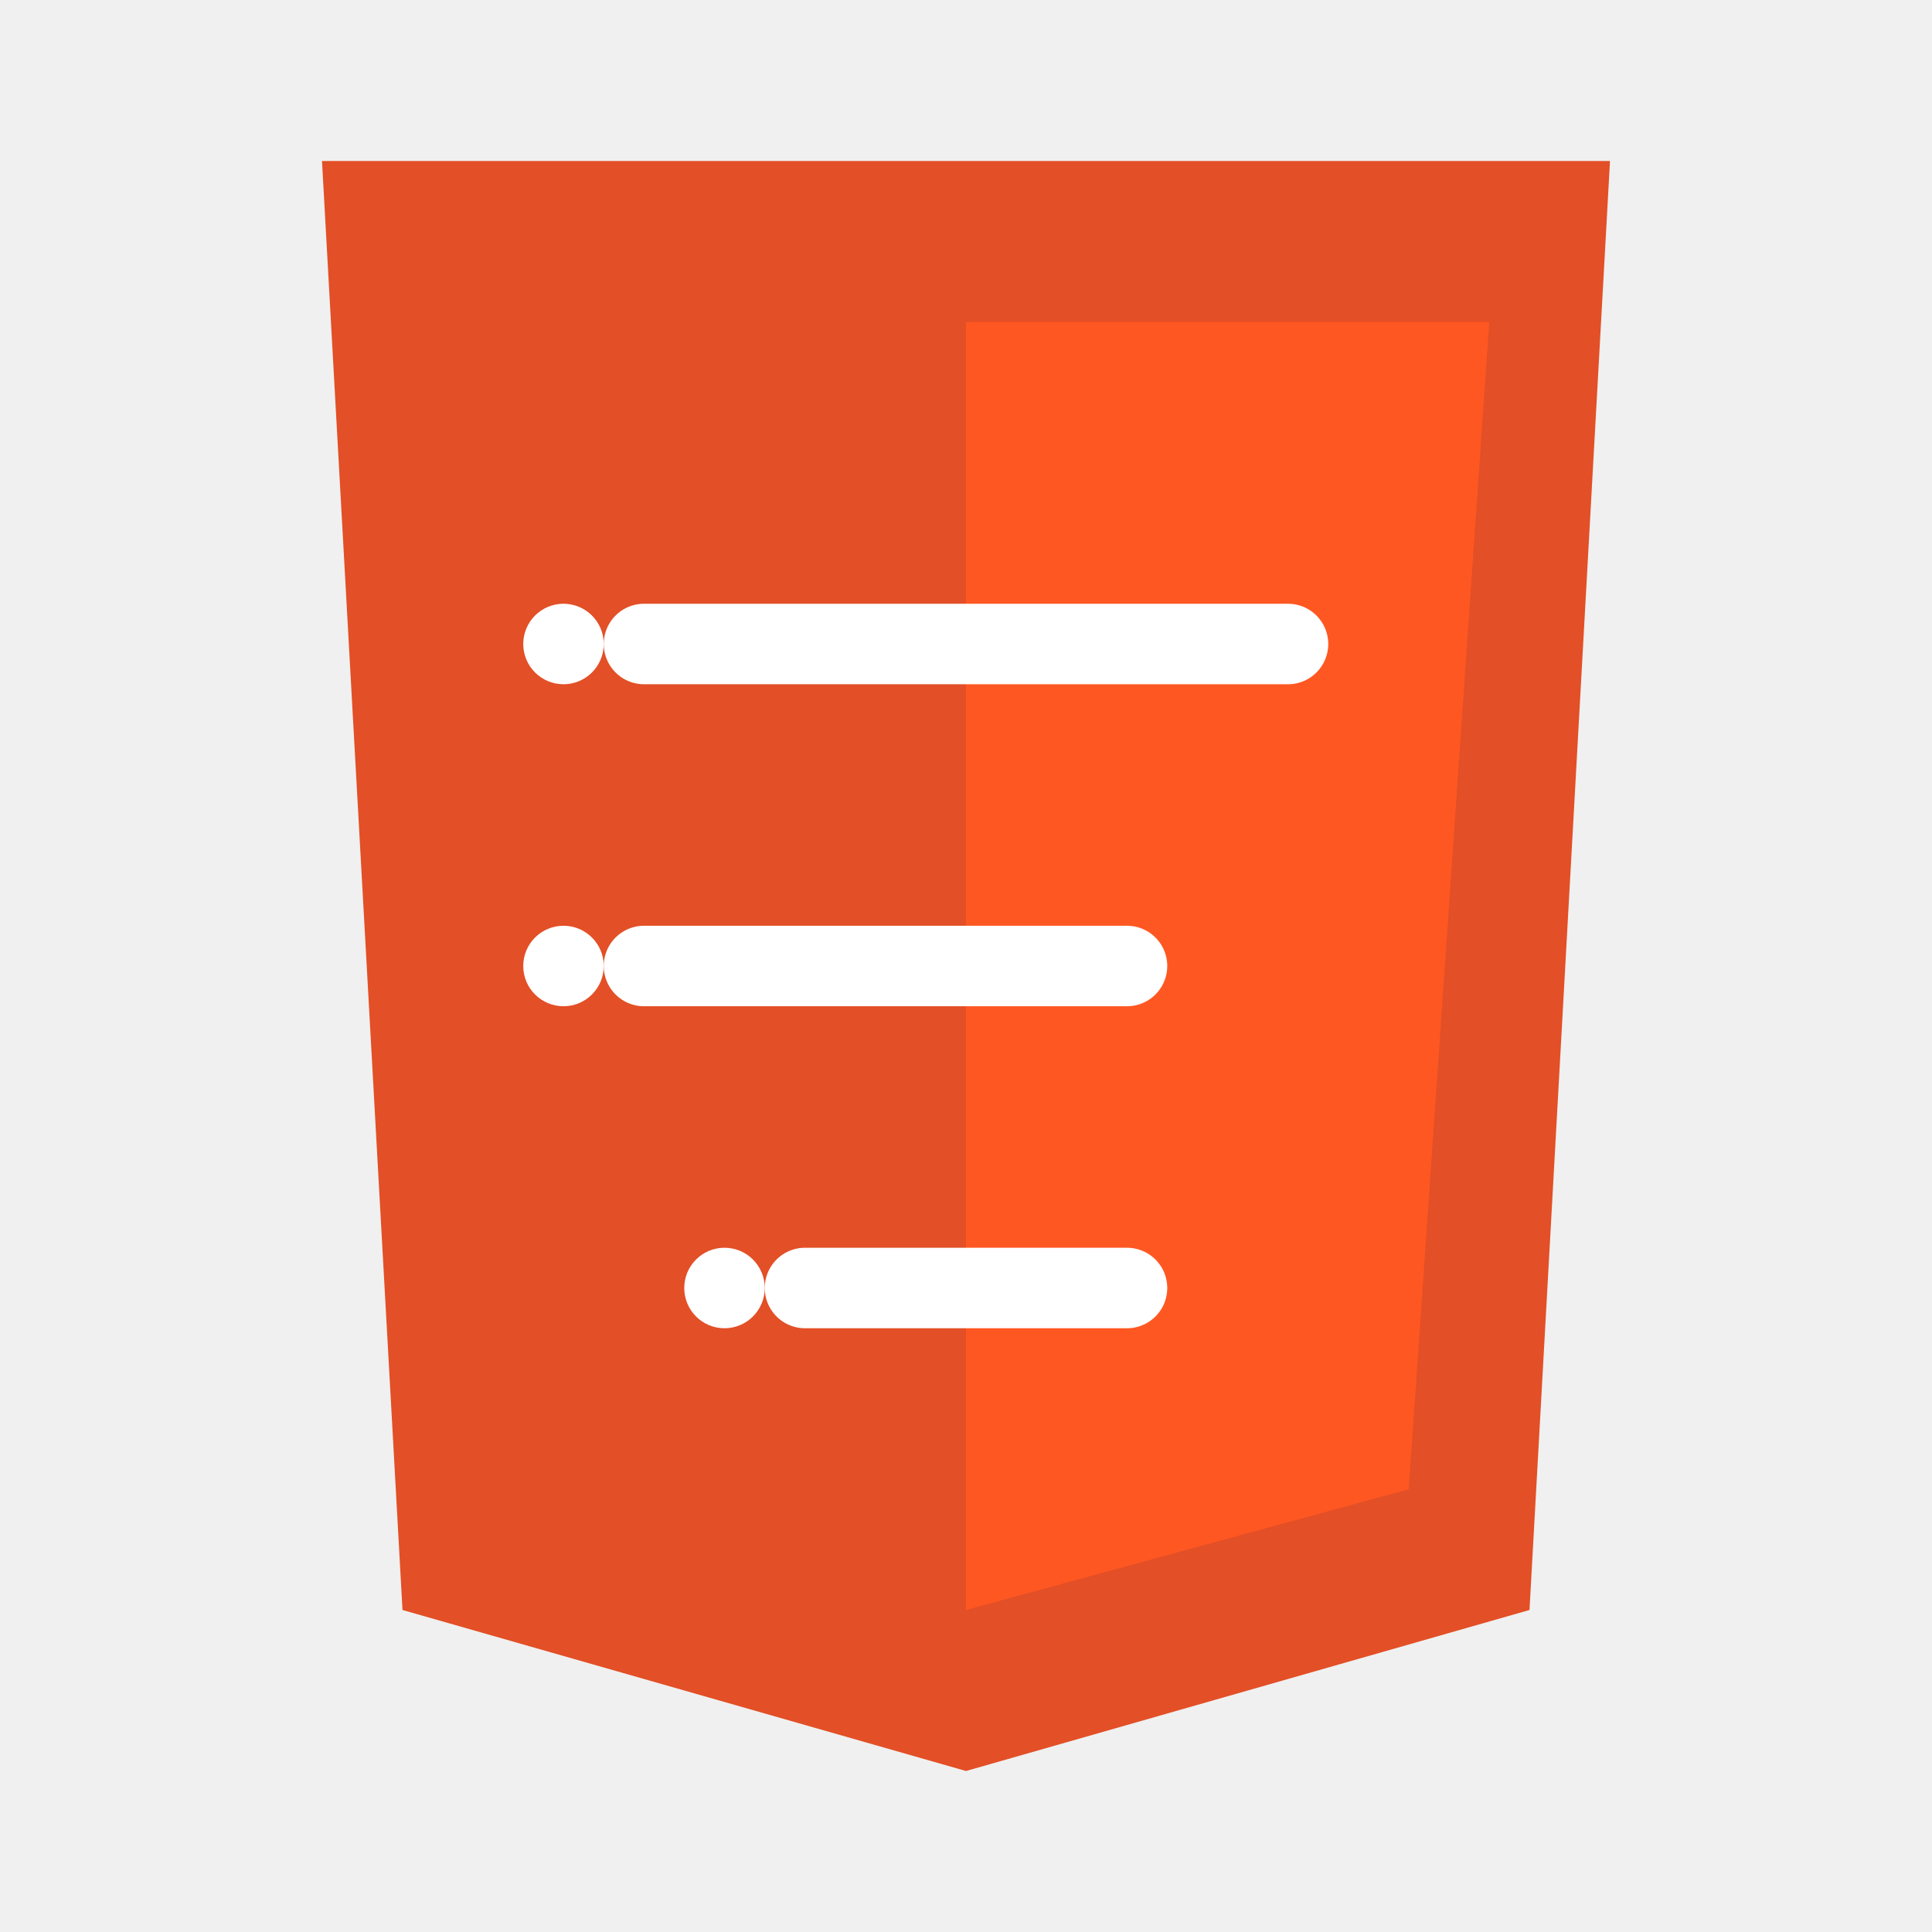
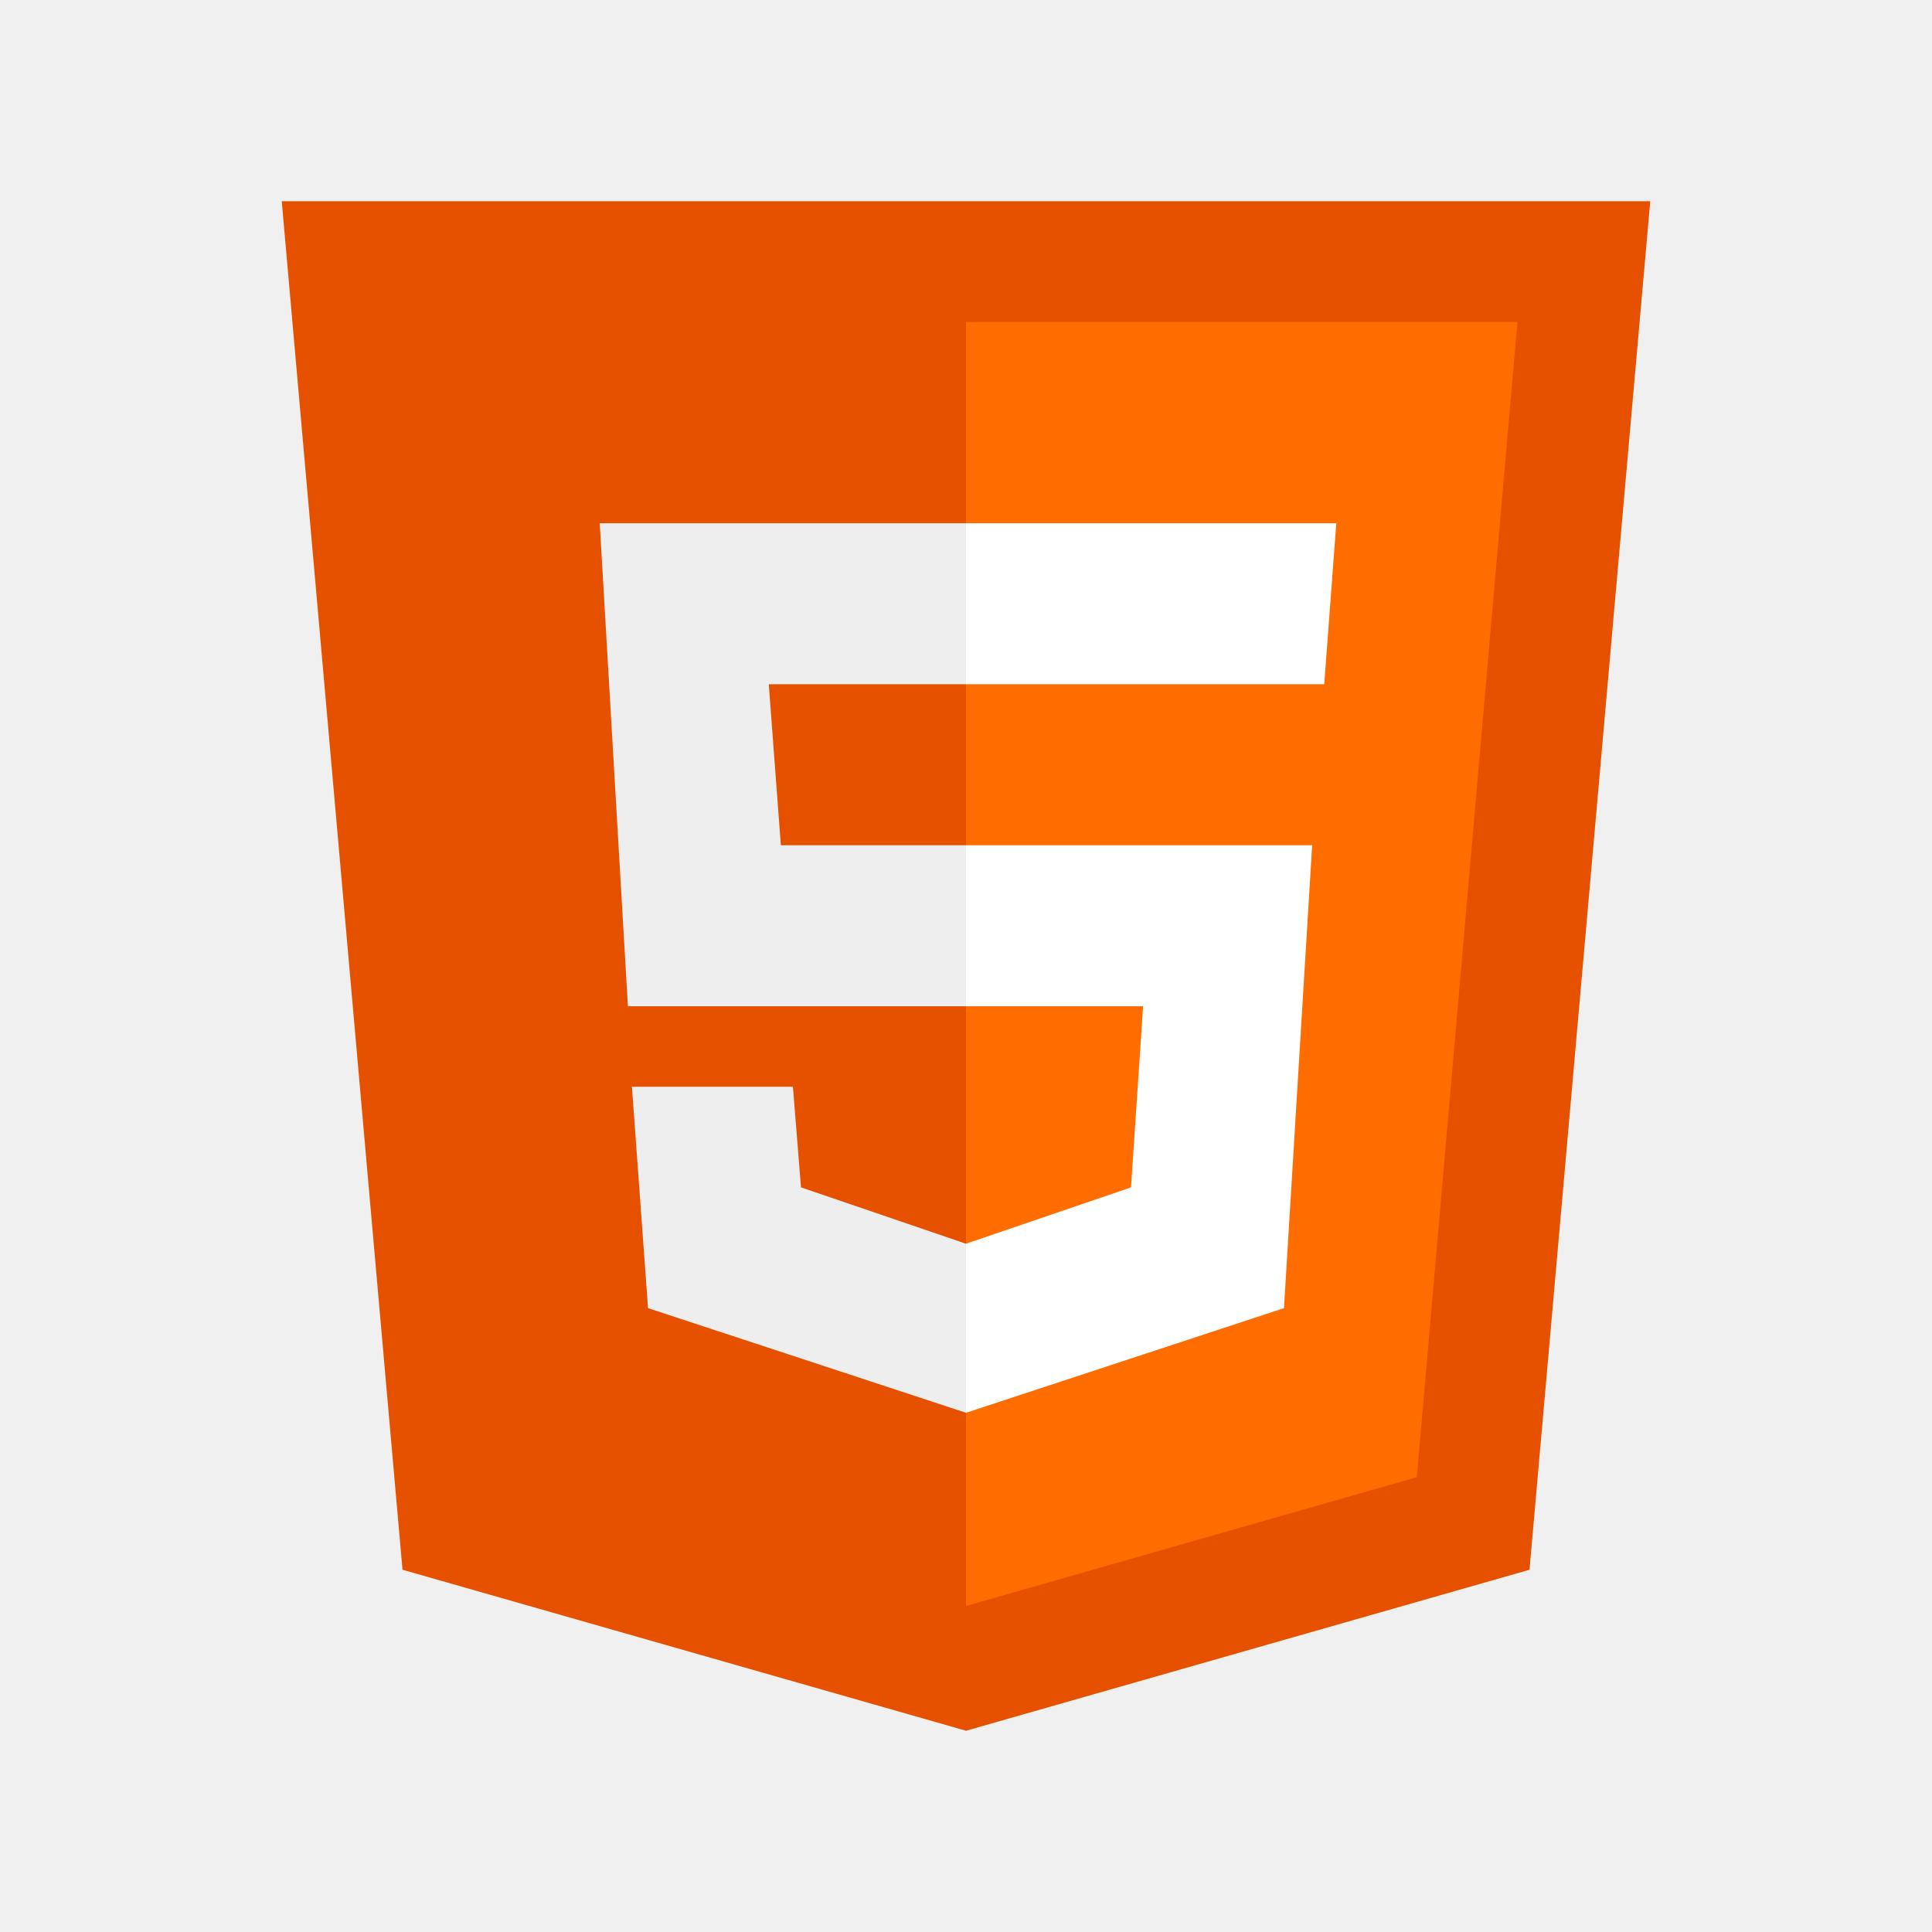
- <svg xmlns="http://www.w3.org/2000/svg" viewBox="0 0 24 24" fill="none">
-   <path d="M4 2L5 20L12 22L19 20L20 2H4Z" fill="#E34F26" />
-   <path d="M12 4V20L17.5 18.5L18.5 4H12Z" fill="#FF5722" />
-   <path d="M8 8H16M8 12H14M10 16H14" stroke="#FFFFFF" stroke-width="1" stroke-linecap="round" />
-   <circle cx="7" cy="8" r="0.5" fill="#FFFFFF" />
-   <circle cx="7" cy="12" r="0.5" fill="#FFFFFF" />
-   <circle cx="9" cy="16" r="0.5" fill="#FFFFFF" />
+ <svg xmlns="http://www.w3.org/2000/svg" viewBox="0 0 48 48" width="48px" height="48px">
+   <path fill="#E65100" d="M41,5H7l3,34l14,4l14-4L41,5L41,5z" />
+   <path fill="#FF6D00" d="M24 8L24 39.9 35.2 36.7 37.7 8z" />
+   <path fill="#FFF" d="M24,25v-4h8.6l-0.7,11.5L24,35.1v-4.2l4.1-1.4l0.3-4.5H24z M32.9,17l0.3-4H24v4H32.9z" />
+   <path fill="#EEE" d="M24,30.9v4.2l-7.9-2.6L15.7,27h4l0.2,2.5L24,30.9z M19.1,17H24v-4h-9.1l0.7,12H24v-4h-4.6L19.1,17z" />
</svg>
